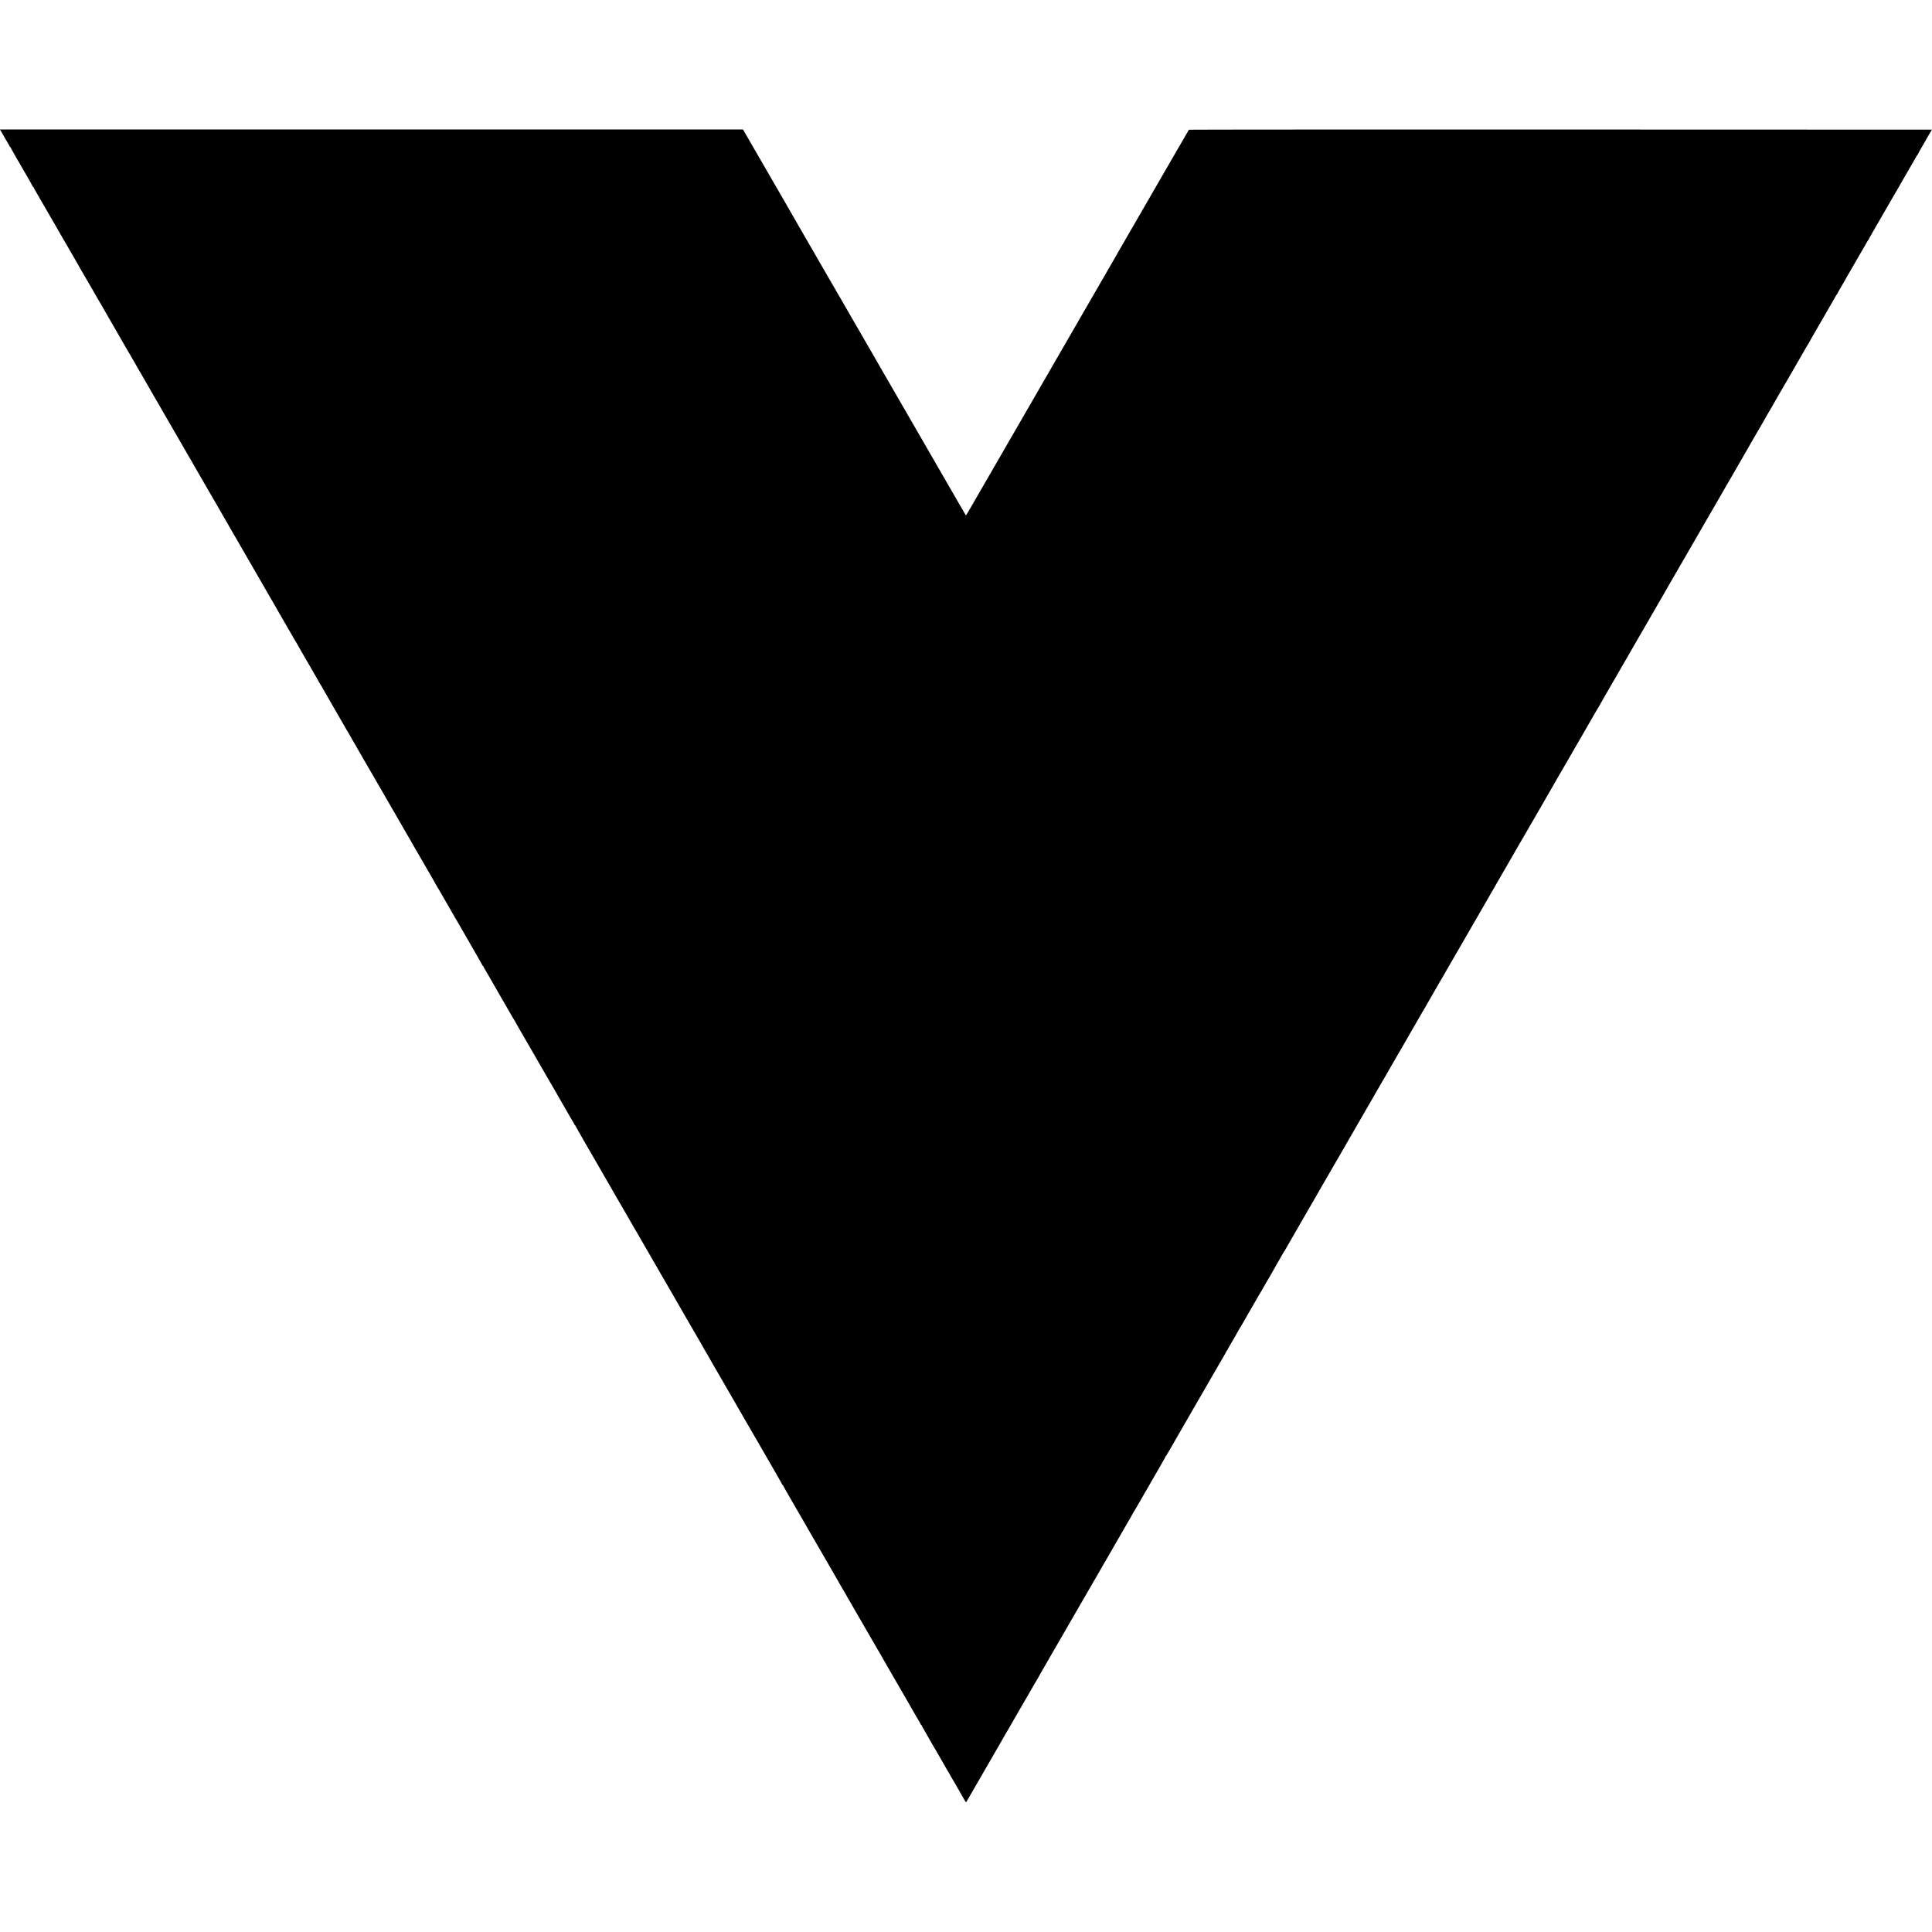
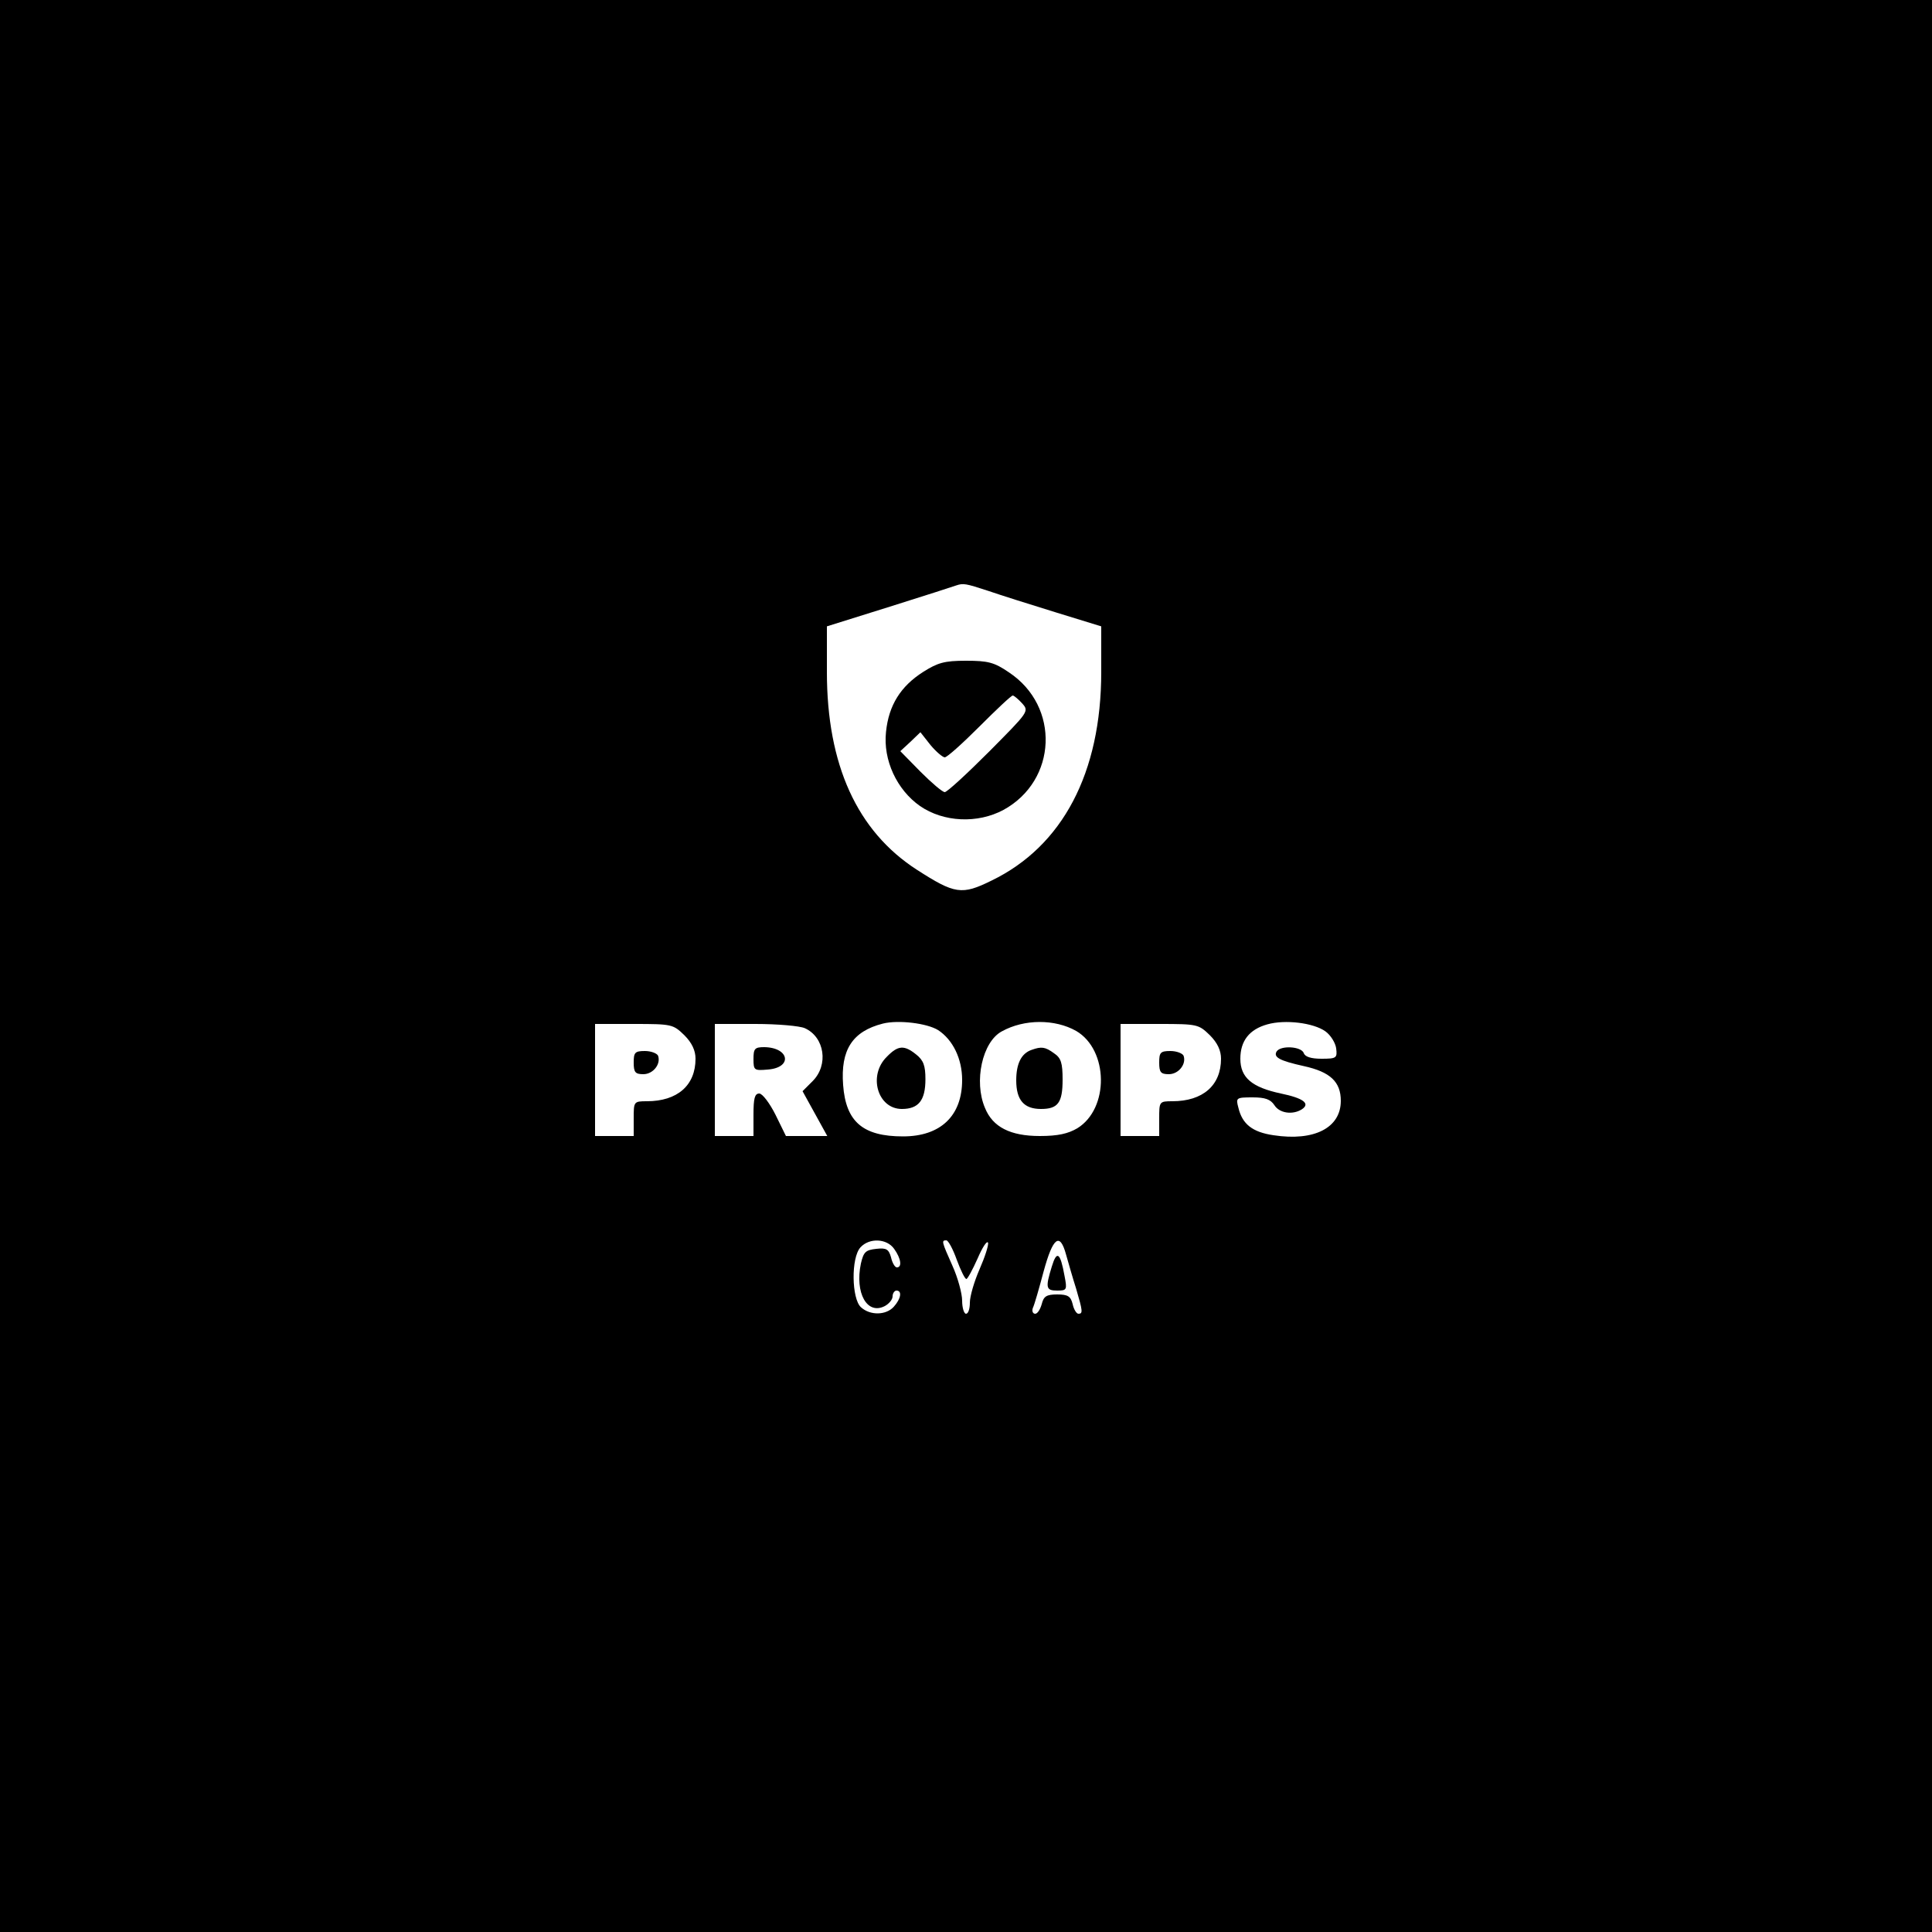
- <svg xmlns="http://www.w3.org/2000/svg" version="1.0" width="16pt" height="16pt" viewBox="0 0 16 16" preserveAspectRatio="xMidYMid meet">
-   <g transform="translate(0,16) scale(0.00032,-0.00032)" fill="#000000" stroke="none">
-     <path d="M18 46618 c45 -75 122 -207 122 -211 0 -2 25 -45 55 -95 30 -50 55 -96 55 -102 0 -5 5 -10 10 -10 6 0 10 -4 10 -9 0 -5 73 -135 161 -288 89 -153 173 -298 187 -323 14 -25 32 -57 41 -72 88 -149 187 -324 189 -335 2 -7 8 -13 13 -13 5 0 9 -4 9 -10 0 -5 46 -89 103 -187 175 -302 490 -846 507 -876 8 -16 20 -36 25 -45 28 -46 290 -498 339 -585 13 -23 74 -129 136 -236 61 -107 123 -215 137 -240 14 -25 29 -50 33 -56 5 -5 23 -37 40 -70 18 -33 38 -67 44 -75 11 -16 21 -33 63 -109 14 -25 29 -50 33 -56 4 -5 21 -35 38 -65 55 -100 261 -455 269 -465 4 -5 14 -21 20 -35 15 -29 41 -75 103 -180 24 -41 52 -88 60 -105 9 -16 57 -100 107 -185 112 -193 362 -626 380 -660 8 -14 23 -38 33 -55 11 -16 23 -37 27 -45 4 -8 26 -46 48 -85 23 -38 53 -90 67 -115 46 -81 64 -113 178 -310 62 -107 121 -210 132 -227 37 -67 56 -99 85 -148 16 -27 32 -57 36 -65 4 -8 15 -27 25 -42 9 -15 53 -89 96 -165 44 -76 177 -307 296 -513 120 -206 268 -463 330 -570 131 -227 117 -203 200 -348 36 -62 73 -125 82 -140 10 -15 21 -34 25 -42 4 -8 20 -37 36 -65 17 -27 38 -65 48 -82 49 -85 64 -111 87 -153 13 -25 28 -49 32 -55 4 -5 78 -134 165 -285 87 -151 166 -288 176 -305 10 -16 26 -43 35 -59 9 -17 125 -217 257 -445 132 -229 253 -441 270 -471 17 -30 45 -79 64 -108 18 -29 33 -54 33 -57 0 -2 20 -37 44 -77 24 -40 123 -212 221 -383 97 -170 190 -330 205 -355 16 -25 39 -65 53 -90 13 -25 81 -144 152 -265 70 -121 137 -238 150 -260 12 -22 37 -65 55 -95 18 -30 43 -73 55 -95 12 -22 48 -85 80 -140 77 -132 163 -280 190 -330 13 -22 71 -123 130 -225 59 -102 116 -199 126 -217 10 -17 29 -50 43 -72 15 -22 26 -43 26 -45 0 -2 27 -50 60 -106 33 -56 60 -103 60 -105 0 -2 55 -98 90 -155 8 -14 182 -316 239 -414 13 -22 45 -79 72 -124 27 -46 49 -86 49 -89 0 -2 14 -24 30 -48 16 -24 30 -46 30 -49 0 -5 74 -135 100 -176 5 -8 24 -42 43 -75 50 -88 58 -101 262 -455 104 -179 199 -345 213 -370 14 -25 28 -49 32 -55 4 -5 17 -26 28 -45 10 -19 62 -109 114 -200 114 -197 133 -230 170 -295 16 -27 33 -57 38 -65 17 -28 96 -165 103 -180 4 -8 16 -28 26 -45 10 -16 77 -131 148 -255 72 -124 181 -313 243 -420 62 -107 121 -209 131 -227 35 -62 323 -560 392 -678 38 -66 83 -145 100 -175 16 -30 33 -59 37 -65 4 -5 17 -27 29 -47 34 -61 56 -100 90 -156 17 -29 31 -55 31 -57 0 -2 17 -32 39 -67 21 -35 134 -229 251 -433 117 -203 235 -407 261 -451 27 -45 49 -85 49 -88 0 -4 8 -19 19 -34 15 -21 200 -341 309 -533 10 -19 33 -58 51 -87 17 -29 31 -54 31 -56 0 -2 25 -44 55 -94 30 -50 55 -95 55 -98 0 -4 6 -15 14 -23 7 -9 27 -41 43 -71 17 -30 170 -297 342 -594 171 -296 311 -542 311 -547 0 -5 5 -9 10 -9 6 0 10 -4 10 -10 0 -5 22 -47 49 -92 27 -46 58 -99 68 -118 24 -43 81 -140 93 -160 5 -8 66 -114 135 -235 69 -121 130 -227 135 -235 12 -21 259 -447 283 -490 10 -19 28 -47 38 -62 11 -14 19 -29 19 -32 0 -3 37 -69 83 -148 99 -170 305 -526 337 -583 13 -22 31 -53 41 -70 11 -16 22 -37 26 -45 7 -14 82 -146 103 -180 14 -24 181 -311 205 -355 13 -22 46 -80 75 -130 29 -49 64 -110 78 -135 14 -25 51 -88 82 -140 31 -52 59 -102 63 -110 4 -8 18 -33 31 -55 205 -353 284 -489 309 -535 17 -30 45 -78 62 -106 18 -28 36 -60 39 -72 4 -12 12 -22 17 -22 5 0 9 -4 9 -10 0 -5 109 -197 241 -427 133 -230 250 -431 259 -448 51 -90 222 -385 280 -485 37 -63 78 -135 92 -160 14 -25 67 -117 118 -205 51 -88 101 -175 111 -193 34 -58 55 -95 149 -257 51 -88 101 -173 110 -190 9 -16 76 -131 147 -255 72 -124 140 -241 151 -260 61 -108 281 -489 355 -615 38 -66 77 -133 87 -150 35 -63 91 -161 100 -175 14 -23 99 -169 128 -220 54 -97 135 -235 142 -245 4 -5 20 -32 35 -60 26 -48 238 -416 276 -480 10 -16 26 -46 37 -65 30 -53 382 -661 403 -695 10 -16 22 -37 26 -45 4 -8 26 -48 50 -88 24 -41 43 -75 43 -77 0 -2 22 -40 50 -85 27 -45 50 -84 50 -86 0 -3 38 -69 83 -147 84 -142 302 -520 340 -587 10 -19 34 -60 52 -90 18 -30 44 -75 57 -100 14 -25 45 -79 70 -120 25 -41 56 -96 70 -121 14 -25 77 -133 138 -240 62 -107 122 -210 132 -229 25 -43 310 -535 337 -581 11 -19 26 -45 34 -59 17 -32 238 -414 266 -460 11 -19 24 -41 28 -49 3 -7 75 -133 160 -278 84 -146 153 -269 153 -274 0 -5 5 -9 10 -9 6 0 10 -4 10 -10 0 -5 82 -150 181 -322 182 -314 201 -346 240 -415 12 -21 80 -139 152 -263 71 -124 141 -245 155 -270 14 -25 28 -49 32 -55 6 -8 145 -248 220 -380 37 -66 209 -362 229 -395 11 -19 24 -42 28 -49 4 -8 67 -118 140 -243 73 -125 133 -230 133 -233 0 -2 15 -28 33 -57 19 -29 47 -78 64 -108 17 -30 53 -93 79 -139 53 -90 82 -141 157 -272 82 -142 115 -199 381 -659 142 -245 268 -463 281 -485 12 -22 71 -125 132 -230 60 -104 172 -298 248 -430 76 -132 146 -253 156 -270 11 -16 22 -36 26 -44 3 -8 30 -54 60 -103 29 -49 53 -91 53 -93 0 -3 18 -34 40 -70 22 -36 40 -67 40 -69 0 -2 37 -66 81 -142 45 -77 98 -168 119 -204 20 -36 47 -81 58 -100 12 -19 27 -47 33 -62 6 -16 15 -28 20 -28 5 0 9 -4 9 -9 0 -6 63 -118 140 -251 77 -133 140 -243 140 -245 0 -2 18 -33 41 -70 22 -37 49 -83 60 -101 10 -19 29 -51 40 -71 25 -45 109 -189 126 -218 7 -11 17 -29 22 -40 6 -11 22 -38 35 -60 14 -22 37 -62 52 -90 14 -27 35 -62 45 -77 11 -14 19 -29 19 -32 0 -3 18 -35 40 -71 22 -36 40 -67 40 -69 0 -2 19 -35 42 -72 23 -38 55 -94 72 -124 26 -47 139 -244 171 -298 6 -9 21 -36 34 -60 28 -48 37 -51 51 -19 6 12 19 36 29 52 10 17 27 46 38 65 11 19 104 181 208 360 103 179 199 345 213 370 14 25 42 74 64 109 21 34 38 65 38 67 0 2 18 33 40 69 22 36 40 67 40 69 0 3 177 310 199 346 16 26 136 234 140 244 2 5 25 44 52 88 27 44 49 81 49 84 0 2 18 34 40 70 22 36 40 67 40 69 0 2 20 36 43 77 35 58 169 289 297 513 9 17 50 86 90 155 40 69 86 150 103 180 16 30 35 62 41 70 6 8 16 24 22 35 35 64 72 129 167 293 59 100 116 199 127 220 11 20 30 53 41 72 43 72 1070 1850 1121 1940 14 25 65 113 113 195 48 83 96 166 107 185 10 19 28 50 38 68 11 18 73 124 137 235 64 111 175 303 246 427 71 124 173 299 225 390 52 91 116 202 143 248 27 45 49 85 49 89 0 4 6 14 14 22 7 9 28 43 46 76 26 47 251 436 378 655 11 19 29 51 40 70 11 19 101 176 201 348 99 172 181 317 181 323 0 5 5 9 10 9 6 0 10 5 10 11 0 6 8 23 18 37 11 15 32 52 49 82 16 30 130 228 253 440 122 212 234 405 248 430 13 25 39 70 57 100 39 65 69 117 130 225 25 44 50 87 55 95 12 19 78 134 220 380 61 107 129 224 150 260 161 277 222 382 246 425 15 28 47 83 71 123 24 41 43 78 43 83 0 5 4 9 8 9 4 0 13 12 19 28 7 15 23 45 36 67 66 110 277 478 277 483 0 3 6 13 14 21 7 9 27 41 43 71 17 30 45 80 63 110 34 57 375 649 394 685 6 11 16 27 22 35 6 8 26 42 44 75 18 33 41 74 51 90 10 17 24 41 32 55 54 97 72 128 88 152 11 14 19 28 19 30 0 3 79 141 175 308 96 167 175 305 175 308 0 3 6 13 14 21 7 9 26 39 41 66 33 60 276 483 338 587 24 40 46 80 50 88 4 8 13 24 20 35 14 23 95 163 125 215 11 19 52 91 92 160 40 69 80 139 90 155 9 17 103 179 207 360 105 182 200 346 211 365 103 181 463 802 489 845 7 11 15 27 19 35 4 8 29 51 55 95 64 110 828 1433 848 1470 9 17 24 41 33 55 9 14 29 48 45 77 15 28 52 93 82 145 30 51 62 107 71 123 17 30 231 398 400 690 51 88 103 179 115 202 12 23 26 48 32 55 6 7 24 38 40 68 17 30 61 107 98 170 37 63 84 144 103 180 19 36 41 72 48 81 8 8 14 18 14 21 0 4 27 51 59 106 32 55 72 124 89 154 16 29 71 125 122 213 51 88 104 180 118 205 13 25 28 50 32 55 4 6 17 26 28 45 11 19 45 80 77 135 31 55 66 116 77 135 11 19 88 152 171 295 401 694 620 1072 650 1125 11 19 87 152 170 295 83 143 158 273 166 288 9 16 21 36 26 45 6 9 31 52 55 96 25 43 54 94 66 115 11 20 95 164 186 321 91 157 173 299 182 315 9 17 26 46 37 65 12 19 66 114 121 210 56 96 108 186 117 200 8 14 24 40 34 59 24 45 383 664 412 713 5 9 17 29 26 45 15 28 120 210 241 419 36 61 68 117 72 125 4 8 12 23 19 34 35 57 245 420 262 453 11 20 35 61 53 90 17 29 32 54 32 56 0 3 28 51 62 108 33 57 70 119 80 138 10 19 23 42 28 50 5 8 32 53 59 100 27 47 149 258 271 470 122 212 234 405 248 430 30 53 62 108 80 135 6 11 15 27 19 35 4 8 85 150 181 315 96 165 187 323 202 350 31 56 116 202 130 225 5 8 25 42 43 75 19 33 92 159 162 280 149 257 157 271 202 350 19 33 38 67 43 75 9 14 228 392 275 475 12 22 55 96 95 165 40 69 80 139 90 155 24 42 202 350 221 383 9 15 27 47 41 72 14 25 75 131 136 236 61 106 121 210 134 232 99 172 271 470 279 482 5 8 23 40 40 70 18 30 81 141 142 245 60 105 121 210 135 235 14 25 71 124 127 220 56 96 143 247 194 335 51 88 96 167 102 175 14 24 180 311 204 355 23 43 340 590 356 615 5 8 50 87 101 175 171 301 517 898 582 1008 25 43 46 81 46 83 0 2 12 23 27 47 14 23 40 67 56 97 16 30 35 62 42 70 7 8 15 22 18 30 4 8 20 38 37 65 16 28 33 57 37 65 6 12 111 196 143 250 5 8 55 95 112 193 57 98 113 195 126 215 12 20 27 46 32 57 6 11 14 27 20 35 5 8 76 130 156 270 80 140 165 287 187 325 23 39 52 90 66 115 13 25 30 52 37 61 8 8 14 18 14 21 0 4 41 77 92 165 50 87 175 302 276 478 101 176 208 360 236 408 28 49 67 117 86 152 19 35 41 70 48 77 6 6 12 15 12 19 0 7 124 224 167 291 12 21 23 40 23 42 0 2 21 40 46 83 26 43 55 92 64 109 54 95 327 568 354 614 19 30 45 75 59 100 71 128 82 145 89 148 4 2 8 8 8 13 0 5 42 82 94 172 311 538 496 858 518 897 14 25 40 70 58 100 18 30 42 71 53 90 10 19 79 139 152 265 73 127 142 246 153 265 10 19 43 76 72 125 29 50 63 108 75 130 65 116 80 140 87 143 4 2 8 8 8 12 0 8 114 212 140 250 6 8 14 24 20 35 5 11 54 97 108 190 l100 170 -9611 3 c-5286 1 -9614 -1 -9618 -5 -5 -6 -419 -719 -619 -1068 -89 -155 -267 -463 -323 -560 -38 -66 -81 -140 -95 -165 -31 -56 -263 -457 -526 -910 -110 -190 -224 -388 -254 -440 -29 -52 -61 -109 -71 -125 -23 -39 -243 -420 -268 -465 -11 -19 -204 -352 -428 -740 -224 -388 -477 -826 -563 -975 -85 -148 -185 -322 -222 -385 -37 -63 -120 -207 -185 -320 -65 -113 -177 -306 -248 -430 -72 -124 -172 -297 -222 -385 -51 -88 -142 -245 -202 -350 -131 -226 -247 -427 -408 -705 -65 -113 -249 -432 -410 -710 -160 -278 -388 -673 -506 -877 -118 -205 -216 -373 -219 -373 -3 0 -52 82 -109 183 -58 100 -144 250 -192 332 -95 164 -402 696 -647 1120 -85 149 -228 396 -317 550 -212 365 -982 1700 -1008 1745 -10 19 -43 76 -72 125 -29 50 -64 110 -77 135 -14 25 -63 110 -110 190 -47 80 -96 165 -110 190 -14 25 -99 171 -188 325 -89 154 -174 300 -188 325 -13 25 -64 113 -112 195 -48 83 -140 242 -205 355 -65 113 -183 317 -263 454 -79 137 -152 264 -163 282 -50 89 -335 583 -354 614 -12 19 -34 58 -50 85 -15 28 -129 226 -253 440 -124 215 -235 408 -247 430 -12 22 -69 121 -127 220 -58 99 -226 389 -373 645 -148 256 -324 561 -392 678 -67 117 -134 232 -147 255 -13 23 -33 59 -46 80 l-22 37 -9615 0 -9615 0 20 -32z" />
+ <svg xmlns="http://www.w3.org/2000/svg" version="1.0" width="500pt" height="500pt" viewBox="0 0 500 500" preserveAspectRatio="xMidYMid meet">
+   <g transform="translate(0,500) scale(0.1,-0.1)" fill="#000000" stroke="none">
+     <path d="M0 2500 l0 -2500 2500 0 2500 0 0 2500 0 2500 -2500 0 -2500 0 0 -2500z m2557 971 c32 -11 111 -36 176 -56 l117 -36 0 -118 c0 -261 -100 -451 -284 -540 -77 -38 -95 -35 -193 28 -155 100 -233 272 -233 512 l0 118 163 51 c89 28 167 53 172 55 18 6 24 5 82 -14z m-129 -1137 c38 -25 62 -74 62 -129 0 -93 -56 -146 -153 -146 -104 0 -148 38 -155 133 -7 91 24 139 103 159 40 10 114 1 143 -17z m357 -2 c84 -49 86 -201 3 -252 -24 -14 -50 -20 -97 -20 -76 0 -122 23 -142 73 -29 68 -7 171 44 198 58 32 137 32 192 1z m645 -1 c14 -10 26 -30 28 -44 3 -25 1 -27 -38 -27 -27 0 -43 5 -46 15 -7 17 -59 20 -70 4 -9 -15 7 -24 70 -38 69 -15 96 -41 96 -90 0 -70 -69 -105 -174 -89 -55 8 -81 29 -91 71 -7 26 -6 27 37 27 32 0 46 -5 56 -20 13 -21 47 -26 71 -11 23 15 4 29 -54 41 -75 16 -105 41 -105 90 0 46 23 76 70 89 46 13 119 4 150 -18z m-1659 -10 c20 -20 29 -40 29 -61 0 -69 -47 -110 -126 -110 -34 0 -34 -1 -34 -45 l0 -45 -50 0 -50 0 0 145 0 145 101 0 c98 0 101 -1 130 -29z m312 18 c51 -23 62 -95 20 -137 l-26 -26 32 -58 32 -58 -54 0 -53 0 -27 55 c-15 30 -34 55 -42 55 -12 0 -15 -13 -15 -55 l0 -55 -50 0 -50 0 0 145 0 145 105 0 c57 0 115 -5 128 -11z m1048 -18 c20 -20 29 -40 29 -61 0 -69 -47 -110 -126 -110 -34 0 -34 -1 -34 -45 l0 -45 -50 0 -50 0 0 145 0 145 101 0 c98 0 101 -1 130 -29z m-817 -553 c18 -25 21 -48 7 -48 -5 0 -12 12 -15 26 -6 21 -12 25 -38 22 -28 -3 -33 -8 -40 -38 -16 -76 16 -134 62 -110 11 6 20 17 20 25 0 8 5 15 10 15 15 0 12 -21 -7 -42 -20 -22 -61 -23 -85 -1 -24 22 -26 128 -1 155 23 25 68 23 87 -4z m162 -28 c10 -27 21 -50 25 -50 3 0 16 24 29 53 12 28 24 47 27 41 2 -6 -8 -37 -22 -69 -14 -32 -25 -70 -25 -86 0 -16 -4 -29 -10 -29 -5 0 -10 15 -10 34 0 18 -11 59 -25 90 -28 63 -29 66 -16 66 5 0 17 -22 27 -50z m283 13 c6 -21 17 -60 26 -88 17 -58 18 -65 6 -65 -5 0 -12 11 -15 25 -5 20 -12 25 -40 25 -28 0 -35 -5 -40 -25 -4 -14 -11 -25 -17 -25 -6 0 -9 7 -6 15 4 8 16 50 28 95 24 88 42 102 58 43z" />
+     <path d="M2389 3261 c-58 -37 -89 -86 -96 -155 -8 -73 28 -150 88 -192 61 -42 149 -46 216 -10 139 76 147 268 14 356 -38 26 -54 30 -111 30 -56 0 -73 -5 -111 -29z m256 -81 c19 -21 17 -22 -85 -125 -58 -58 -109 -105 -115 -105 -6 0 -34 24 -63 53 l-52 53 26 24 26 25 26 -33 c15 -18 32 -32 37 -32 6 0 46 36 90 80 44 44 82 80 86 80 3 0 14 -9 24 -20z" />
+     <path d="M2295 2265 c-49 -48 -24 -135 39 -135 43 0 61 22 61 77 0 35 -5 49 -24 64 -31 25 -47 24 -76 -6z" />
+     <path d="M2670 2283 c-27 -9 -40 -36 -40 -79 0 -51 20 -74 64 -74 44 0 56 16 56 76 0 43 -4 56 -22 68 -23 17 -33 18 -58 9z" />
+     <path d="M1640 2250 c0 -25 4 -30 25 -30 25 0 46 26 38 48 -3 6 -18 12 -34 12 -26 0 -29 -4 -29 -30z" />
+     <path d="M1950 2259 c0 -29 2 -30 37 -27 65 5 56 57 -9 58 -25 0 -28 -4 -28 -31z" />
+     <path d="M3000 2250 c0 -25 4 -30 25 -30 25 0 46 26 38 48 -3 6 -18 12 -34 12 -26 0 -29 -4 -29 -30z" />
+     <path d="M2722 1722 c-17 -55 -15 -62 14 -62 25 0 26 2 19 38 -11 61 -20 67 -33 24z" />
  </g>
</svg>
